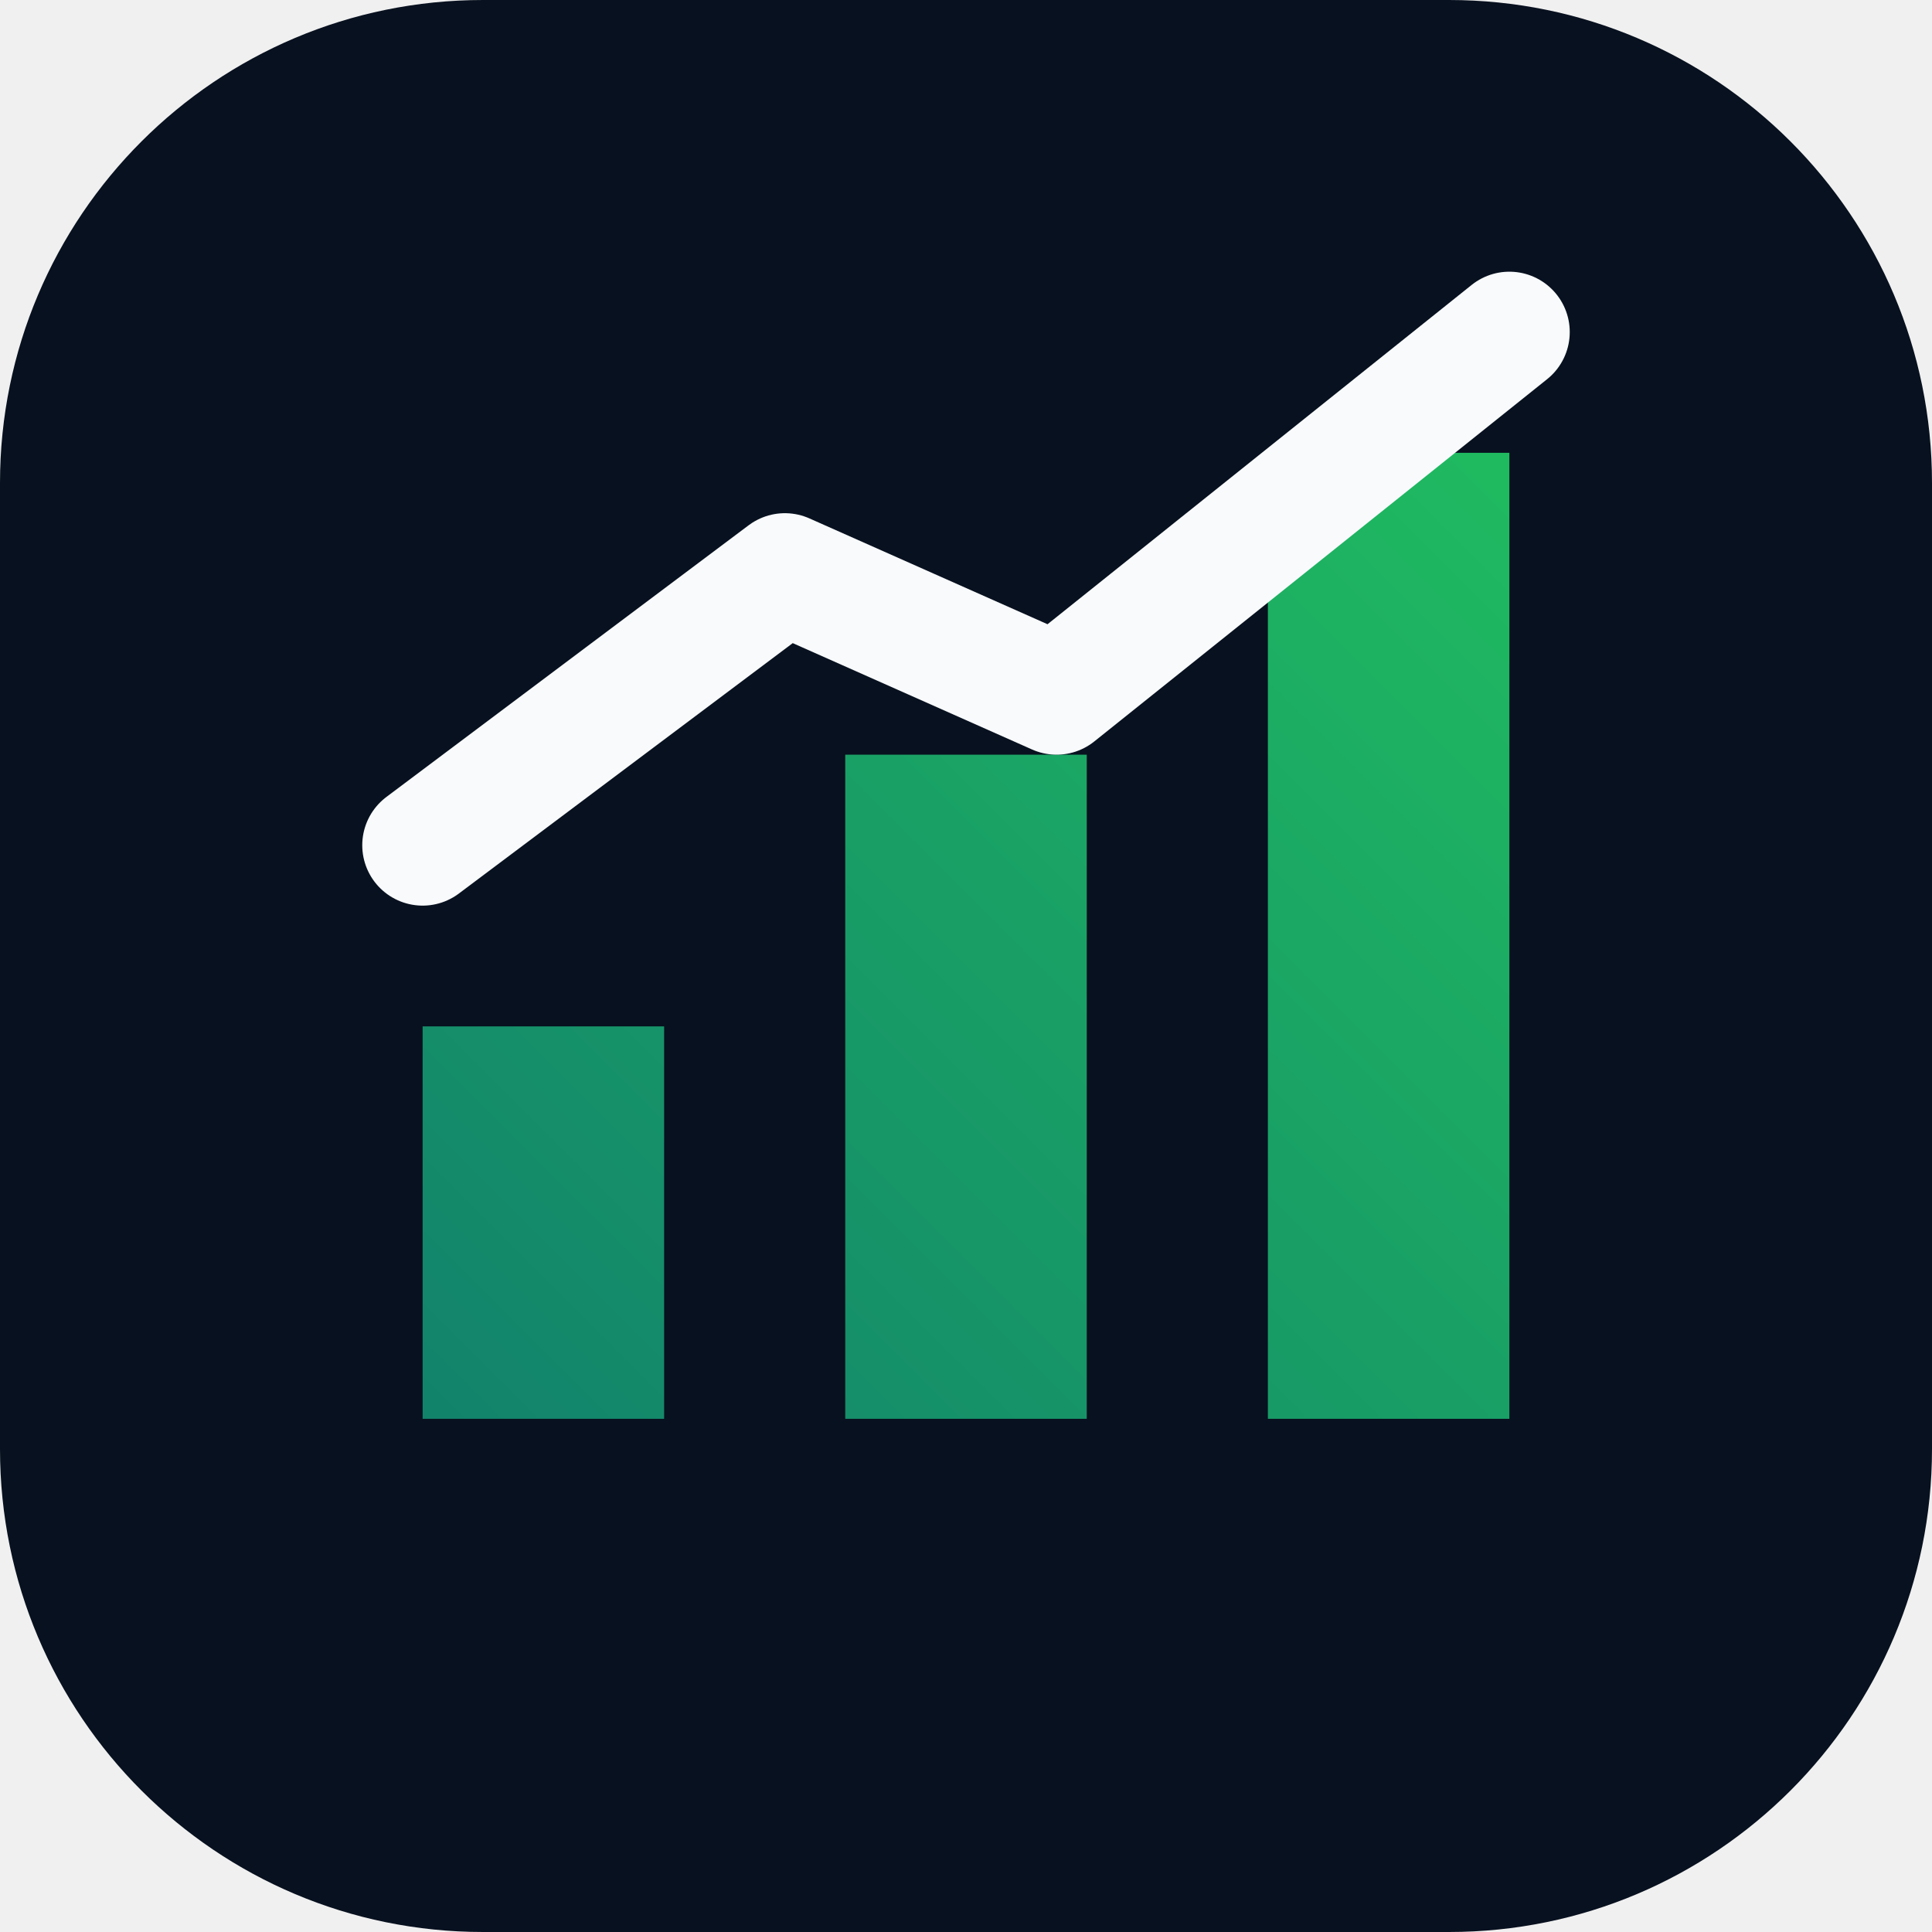
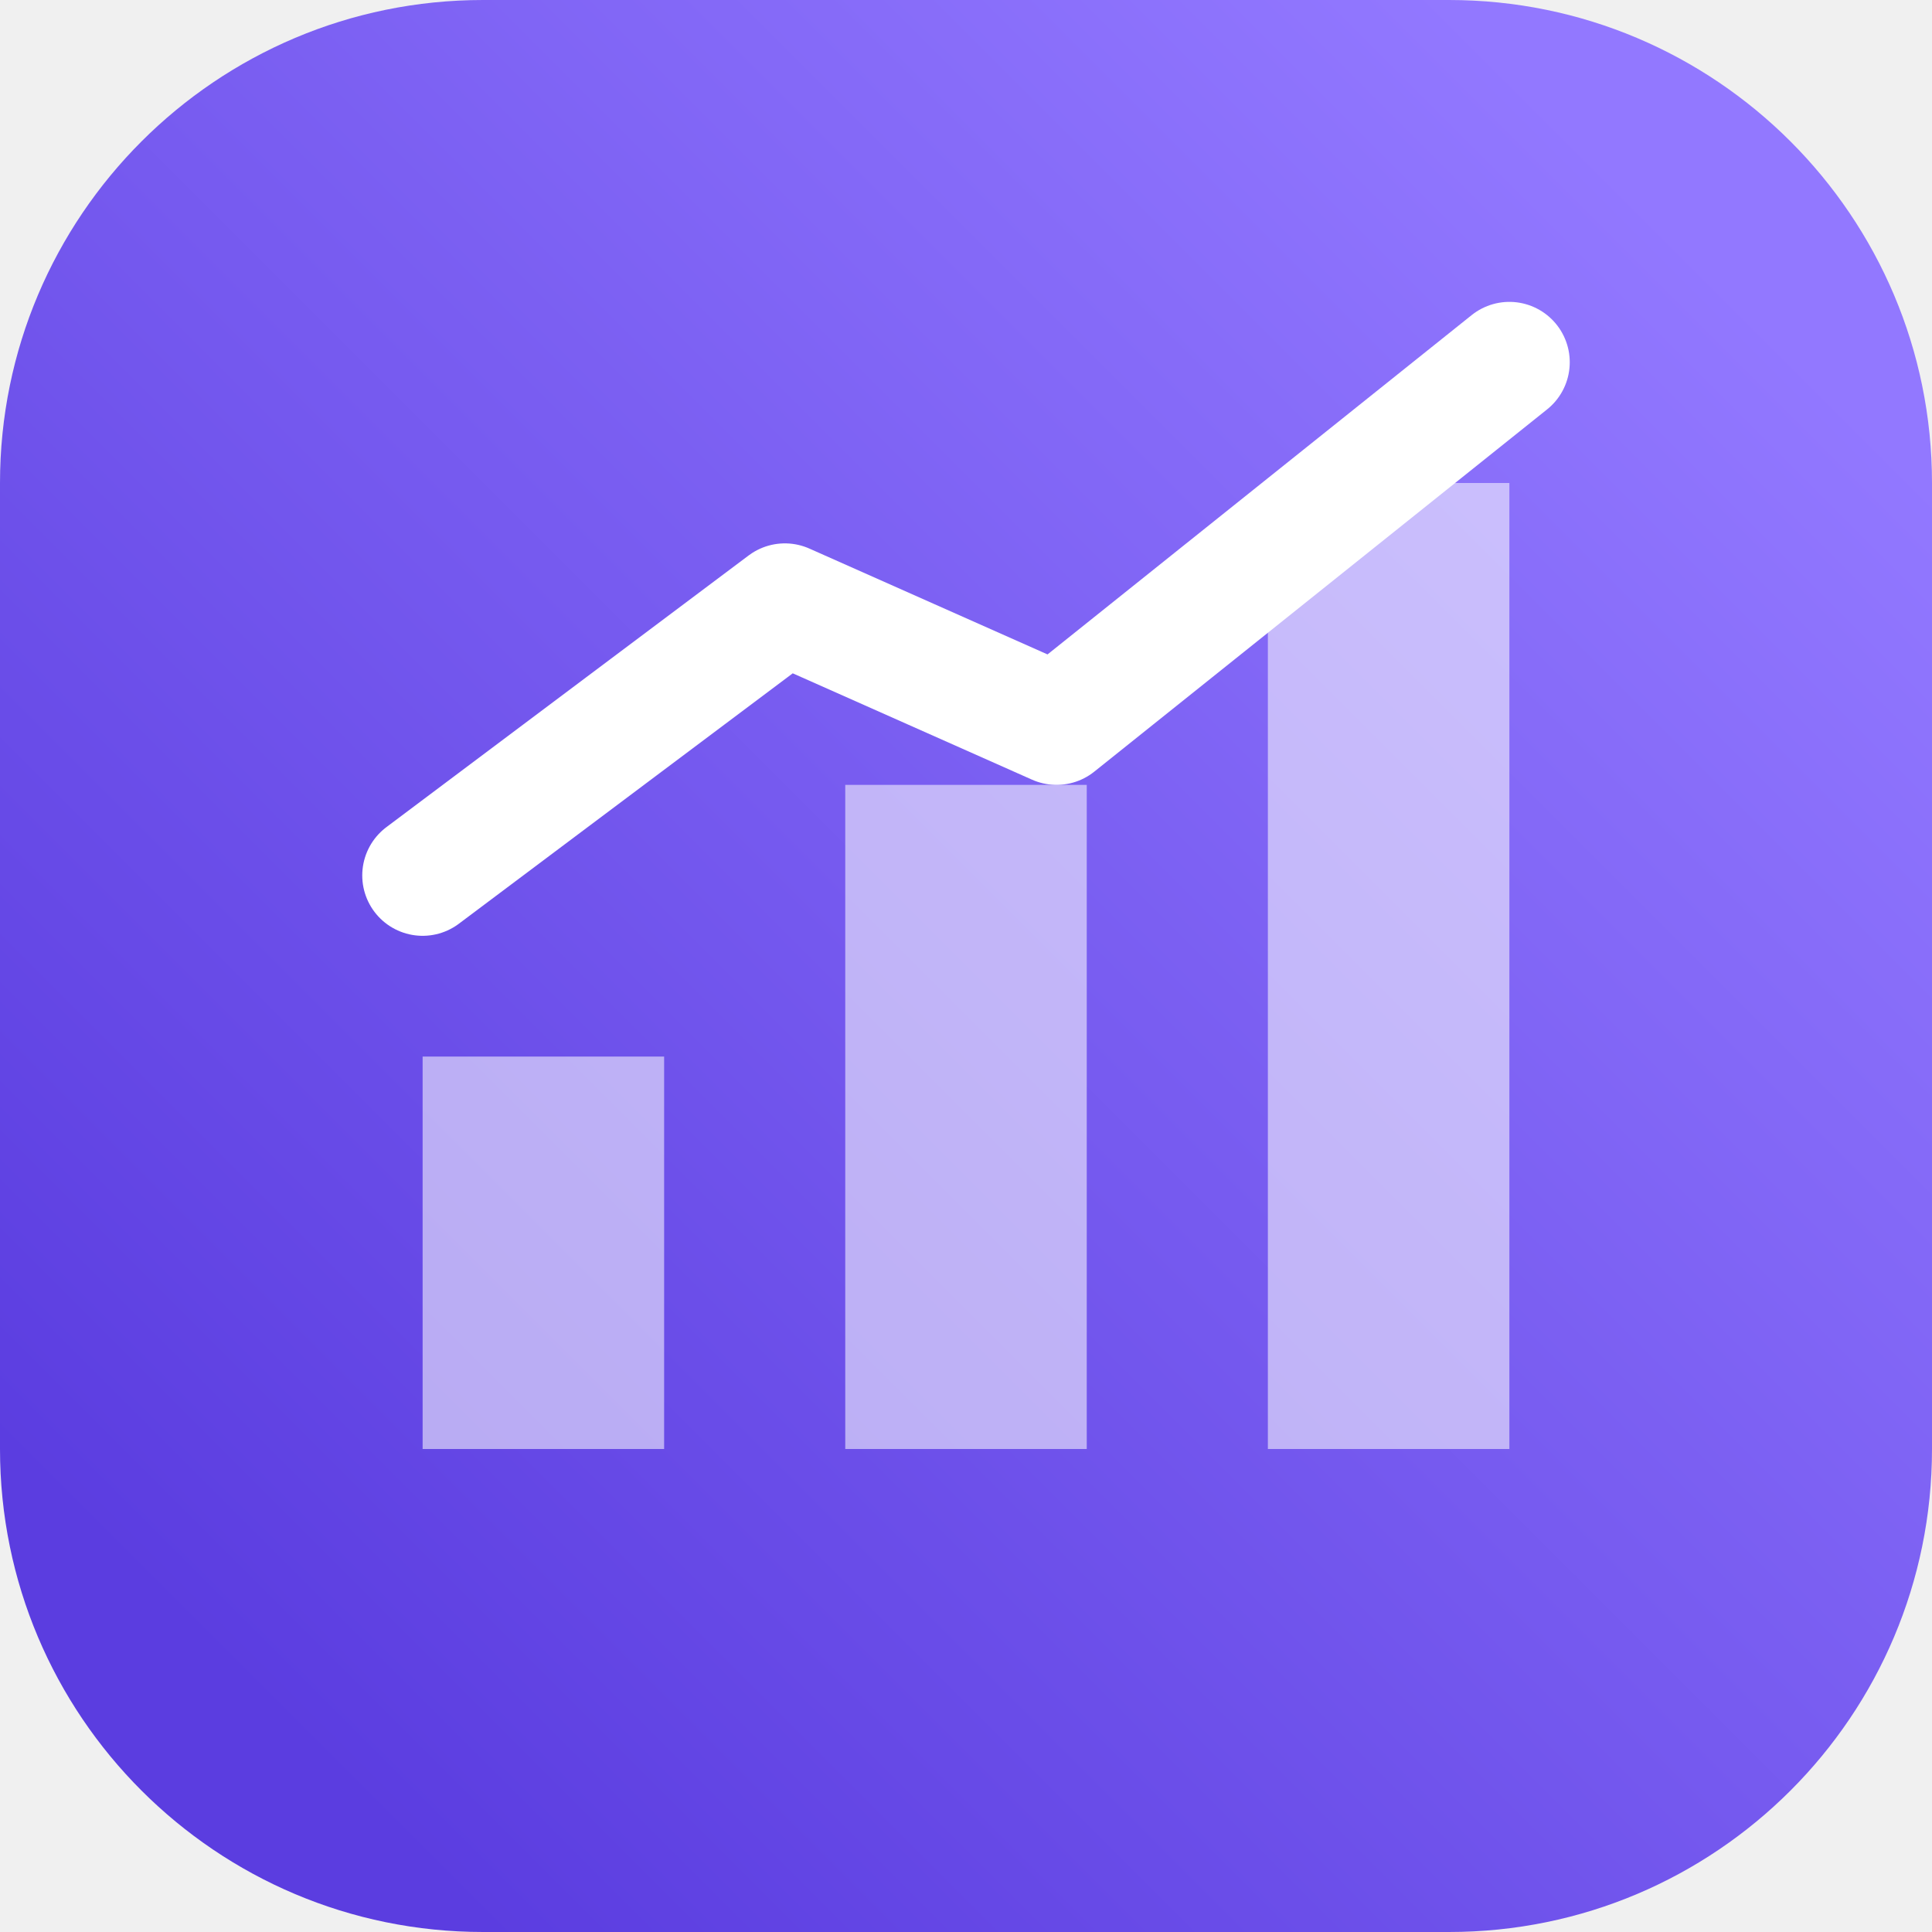
<svg xmlns="http://www.w3.org/2000/svg" viewBox="0 0 64 64">
  <defs>
    <linearGradient id="background" x1="8" y1="56" x2="56" y2="8" gradientUnits="userSpaceOnUse">
-       <stop stop-color="#0f766e" />
-       <stop offset="1" stop-color="#22c55e" />
+       <stop stop-color="#5b3de0" />
+       <stop offset="1" stop-color="#9278ff" />
    </linearGradient>
  </defs>
-   <rect width="64" height="64" rx="16" fill="#08111f" />
-   <path d="M14 47V34h8v13h-8Zm14 0V25h8v22h-8Zm14 0V15h8v32h-8Z" fill="url(#background)" />
-   <path d="m14 28 12-9 9 4 15-12" fill="none" stroke="#f8fafc" stroke-linecap="round" stroke-linejoin="round" stroke-width="4" />
+   <rect width="64" height="64" rx="16" fill="url(#background)" />
+   <path d="M14 48V35h8v13h-8Zm14 0V26h8v22h-8Zm14 0V16h8v32h-8Z" fill="#fff" opacity=".55" />
+   <path d="m14 29 12-9 9 4 15-12" fill="none" stroke="#fff" stroke-linecap="round" stroke-linejoin="round" stroke-width="4" />
</svg>
